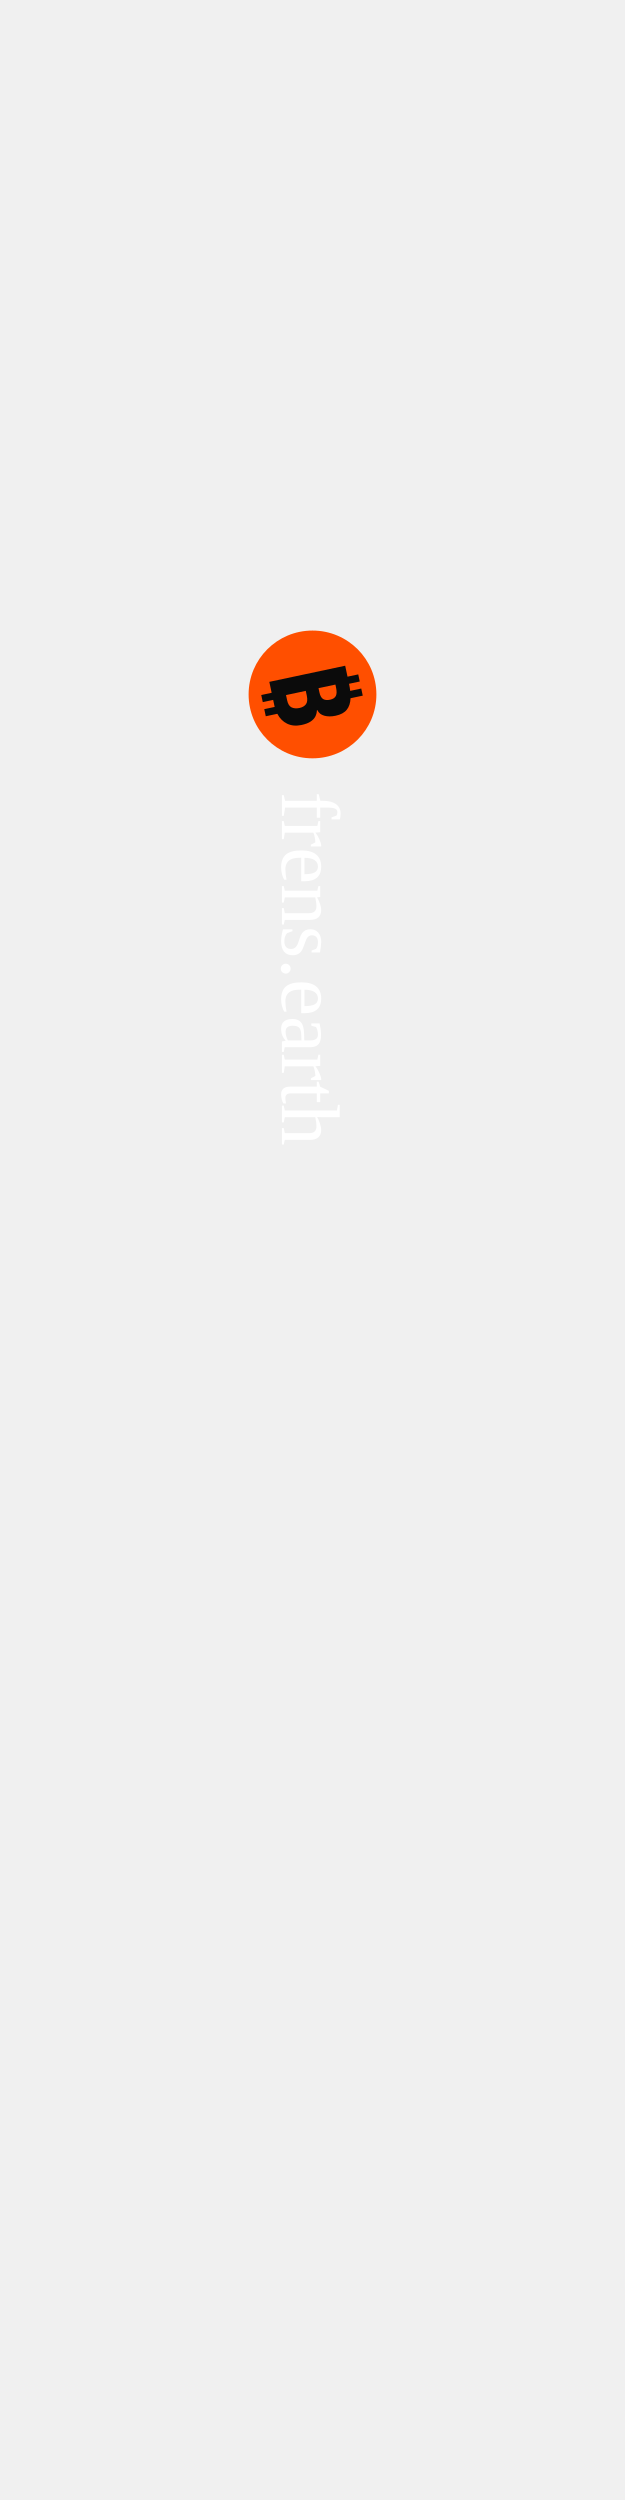
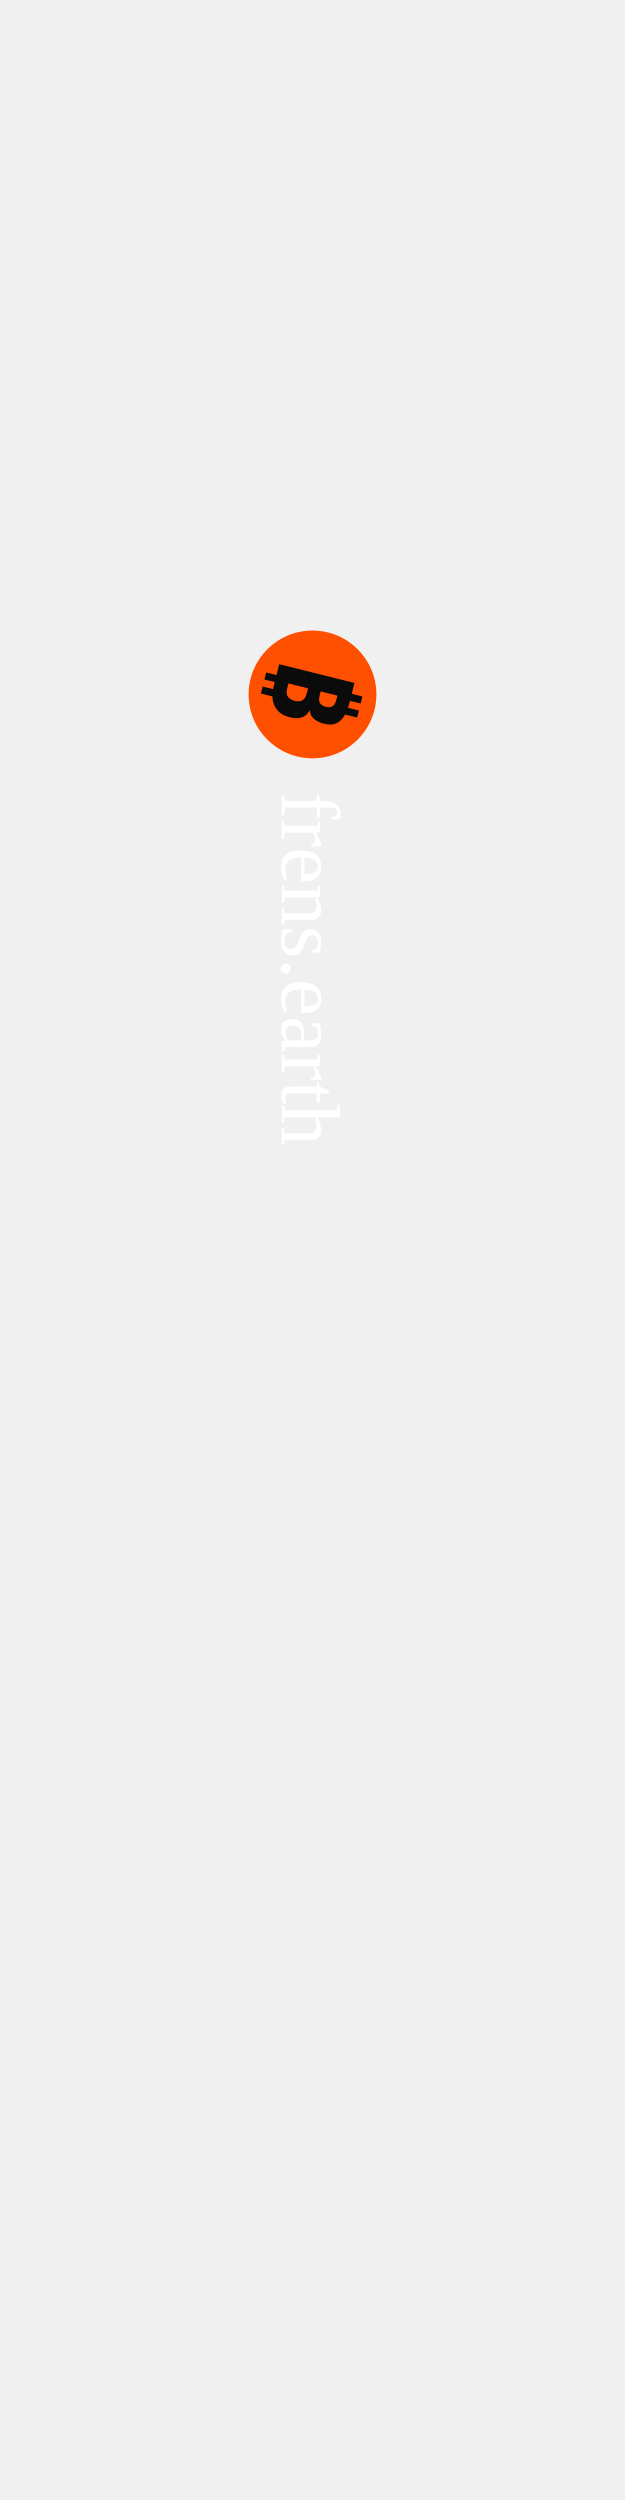
<svg xmlns="http://www.w3.org/2000/svg" width="450" height="1800" viewBox="0 0 450 1800">
  <g transform="rotate(90 225 900)">
    <circle cx="-175" cy="900" r="46" fill="#ff4f00" />
-     <text x="-175" y="928.52" font-family="Adwaita Sans" font-weight="900" font-size="78.2" fill="#0b0b0b" text-anchor="middle" transform="rotate(-12 -175 900)">₿</text>
+     <text x="-175" y="928.52" font-family="Adwaita Sans" font-weight="900" font-size="78.2" fill="#0b0b0b" text-anchor="middle" transform="rotate(14 -175 900)">₿</text>
    <text x="-105" y="922" font-family="Press Start 2P" font-weight="400" font-size="60" fill="#ffffff" text-anchor="start">frens.earth</text>
  </g>
</svg>
